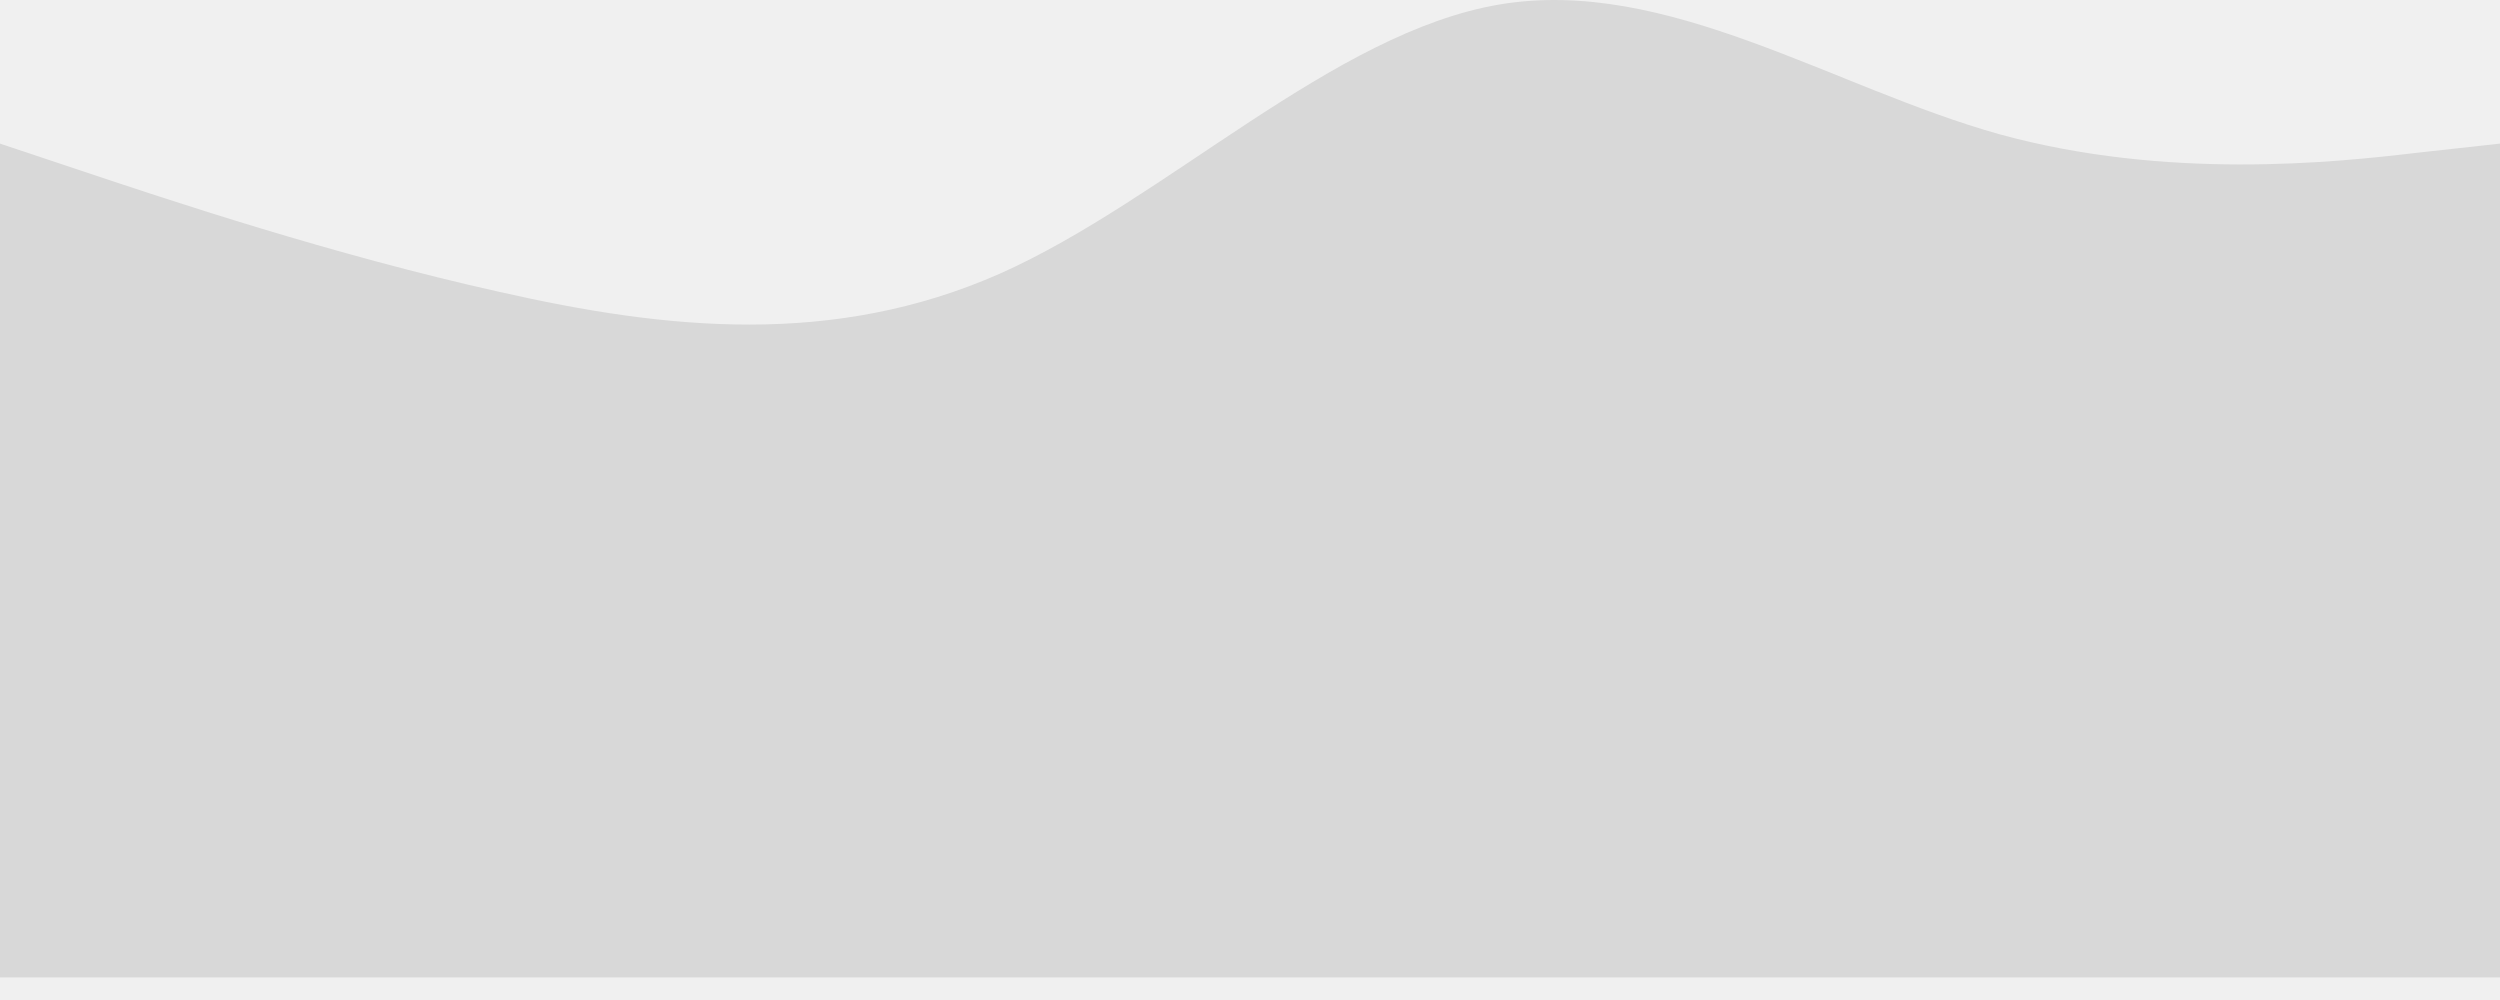
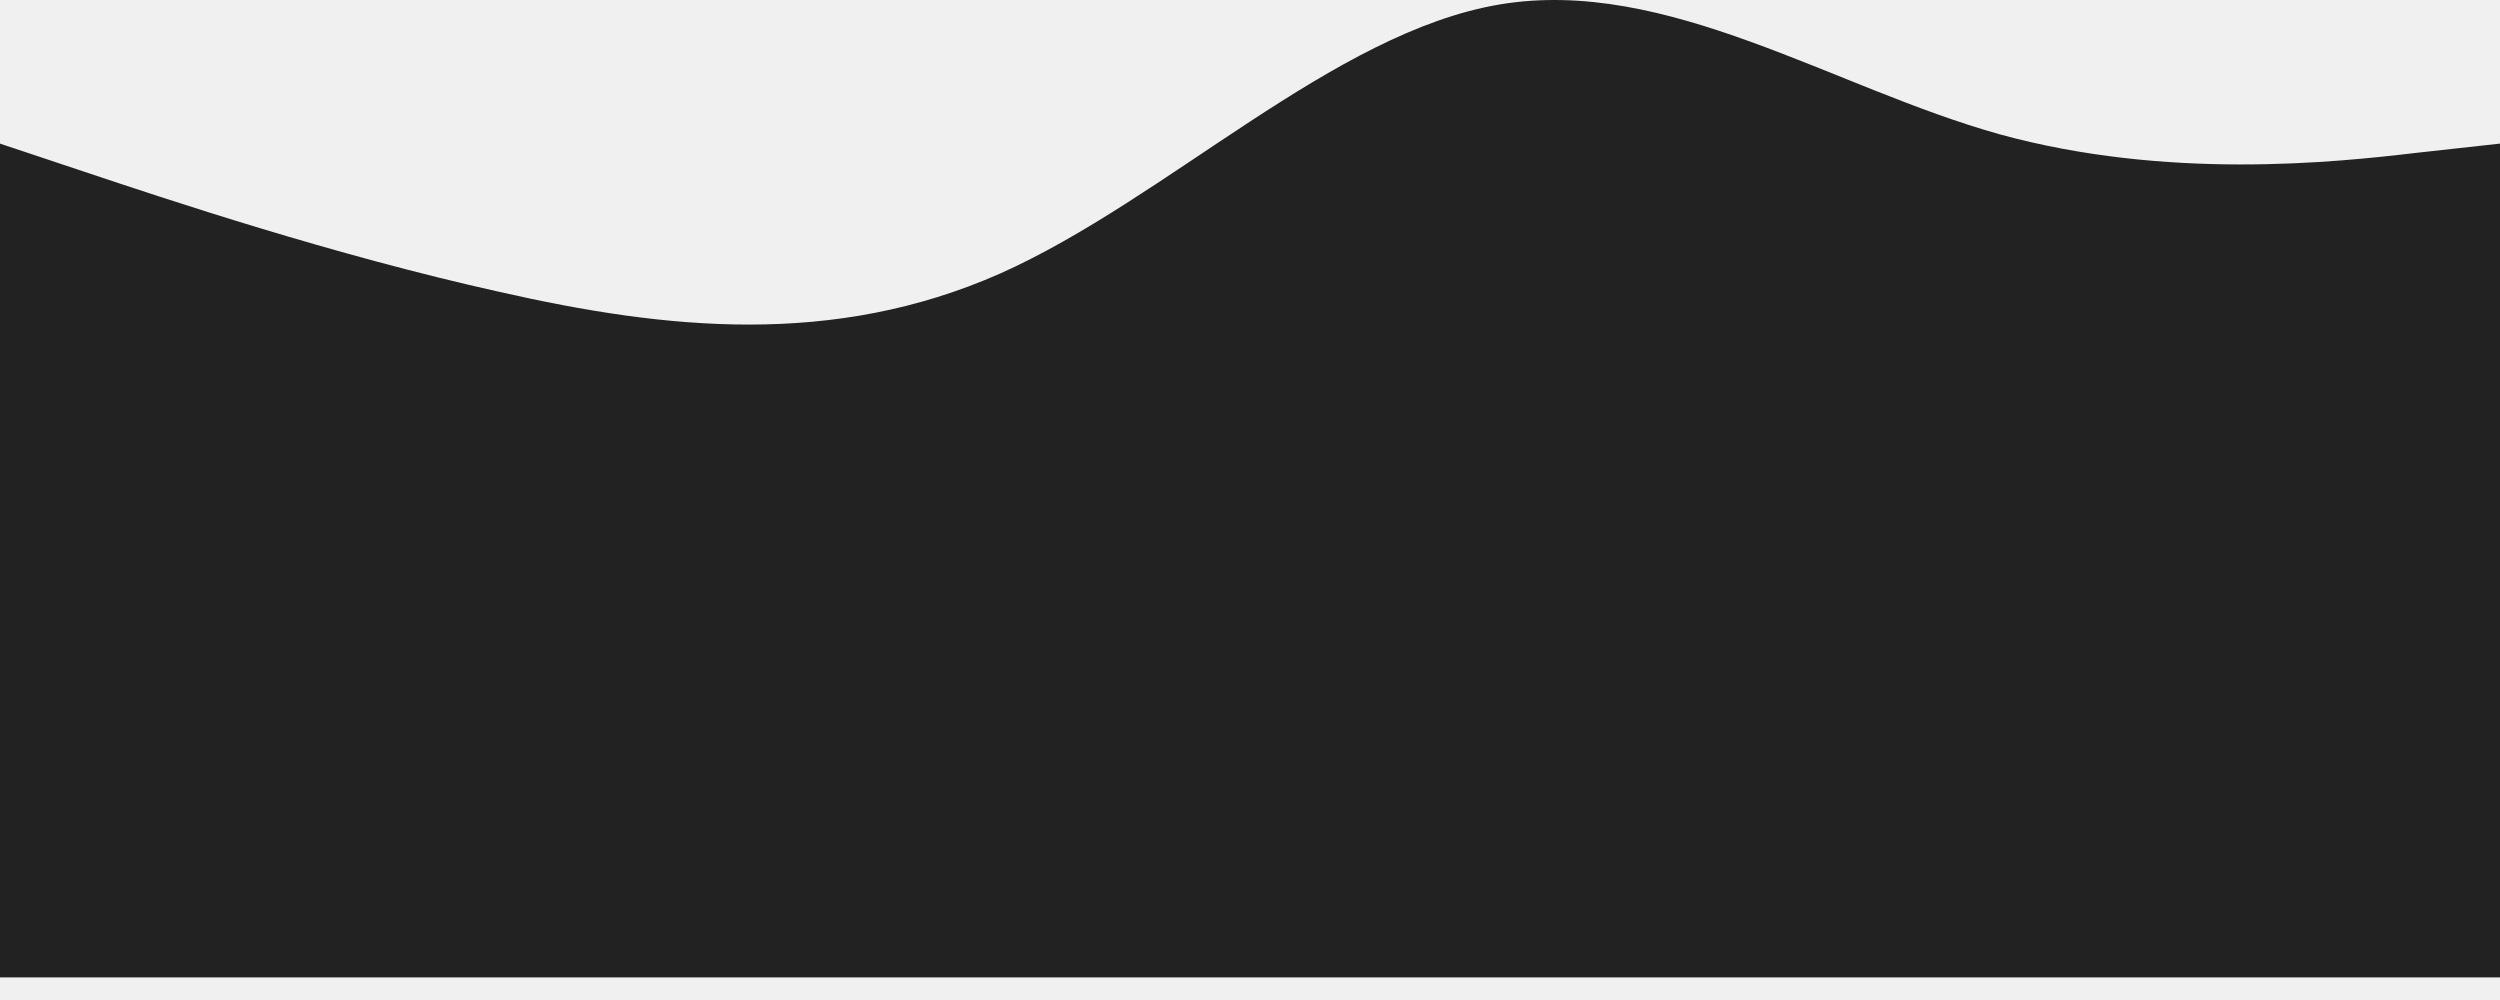
<svg xmlns="http://www.w3.org/2000/svg" width="25" height="10" viewBox="0 0 25 10" fill="none">
-   <path d="M0 1.436L0.833 1.714C1.667 1.993 3.333 2.55 5 2.92C6.667 3.298 8.333 3.472 10 2.736C11.667 1.993 13.333 0.322 15 0.044C16.667 -0.234 18.333 0.879 20 1.344C21.667 1.801 23.333 1.627 24.167 1.528L25 1.436V3.663H24.167C23.333 3.663 21.667 3.663 20 3.663C18.333 3.663 16.667 3.663 15 3.663C13.333 3.663 11.667 3.663 10 3.663C8.333 3.663 6.667 3.663 5 3.663C3.333 3.663 1.667 3.663 0.833 3.663H0V1.436Z" fill="#D8D8D8" />
-   <rect y="3.368" width="25" height="6.406" fill="#D8D8D8" />
+   <g clip-path="url(#clip0_136_2)">
+     <path d="M0 1.436L0.833 1.714C1.667 1.993 3.333 2.55 5 2.92C6.667 3.298 8.333 3.472 10 2.736C11.667 1.993 13.333 0.322 15 0.044C16.667 -0.234 18.333 0.879 20 1.344C21.667 1.801 23.333 1.627 24.167 1.528L25 1.436V3.663H24.167C23.333 3.663 21.667 3.663 20 3.663C18.333 3.663 16.667 3.663 15 3.663C13.333 3.663 11.667 3.663 10 3.663C8.333 3.663 6.667 3.663 5 3.663C3.333 3.663 1.667 3.663 0.833 3.663H0V1.436Z" fill="#222222" />
+     <path d="M25 3.368H0V9.774H25V3.368Z" fill="#222222" />
+   </g>
+   <defs>
+     <clipPath id="clip0_136_2">
+       <rect width="25" height="10" fill="white" />
+     </clipPath>
+   </defs>
</svg>
